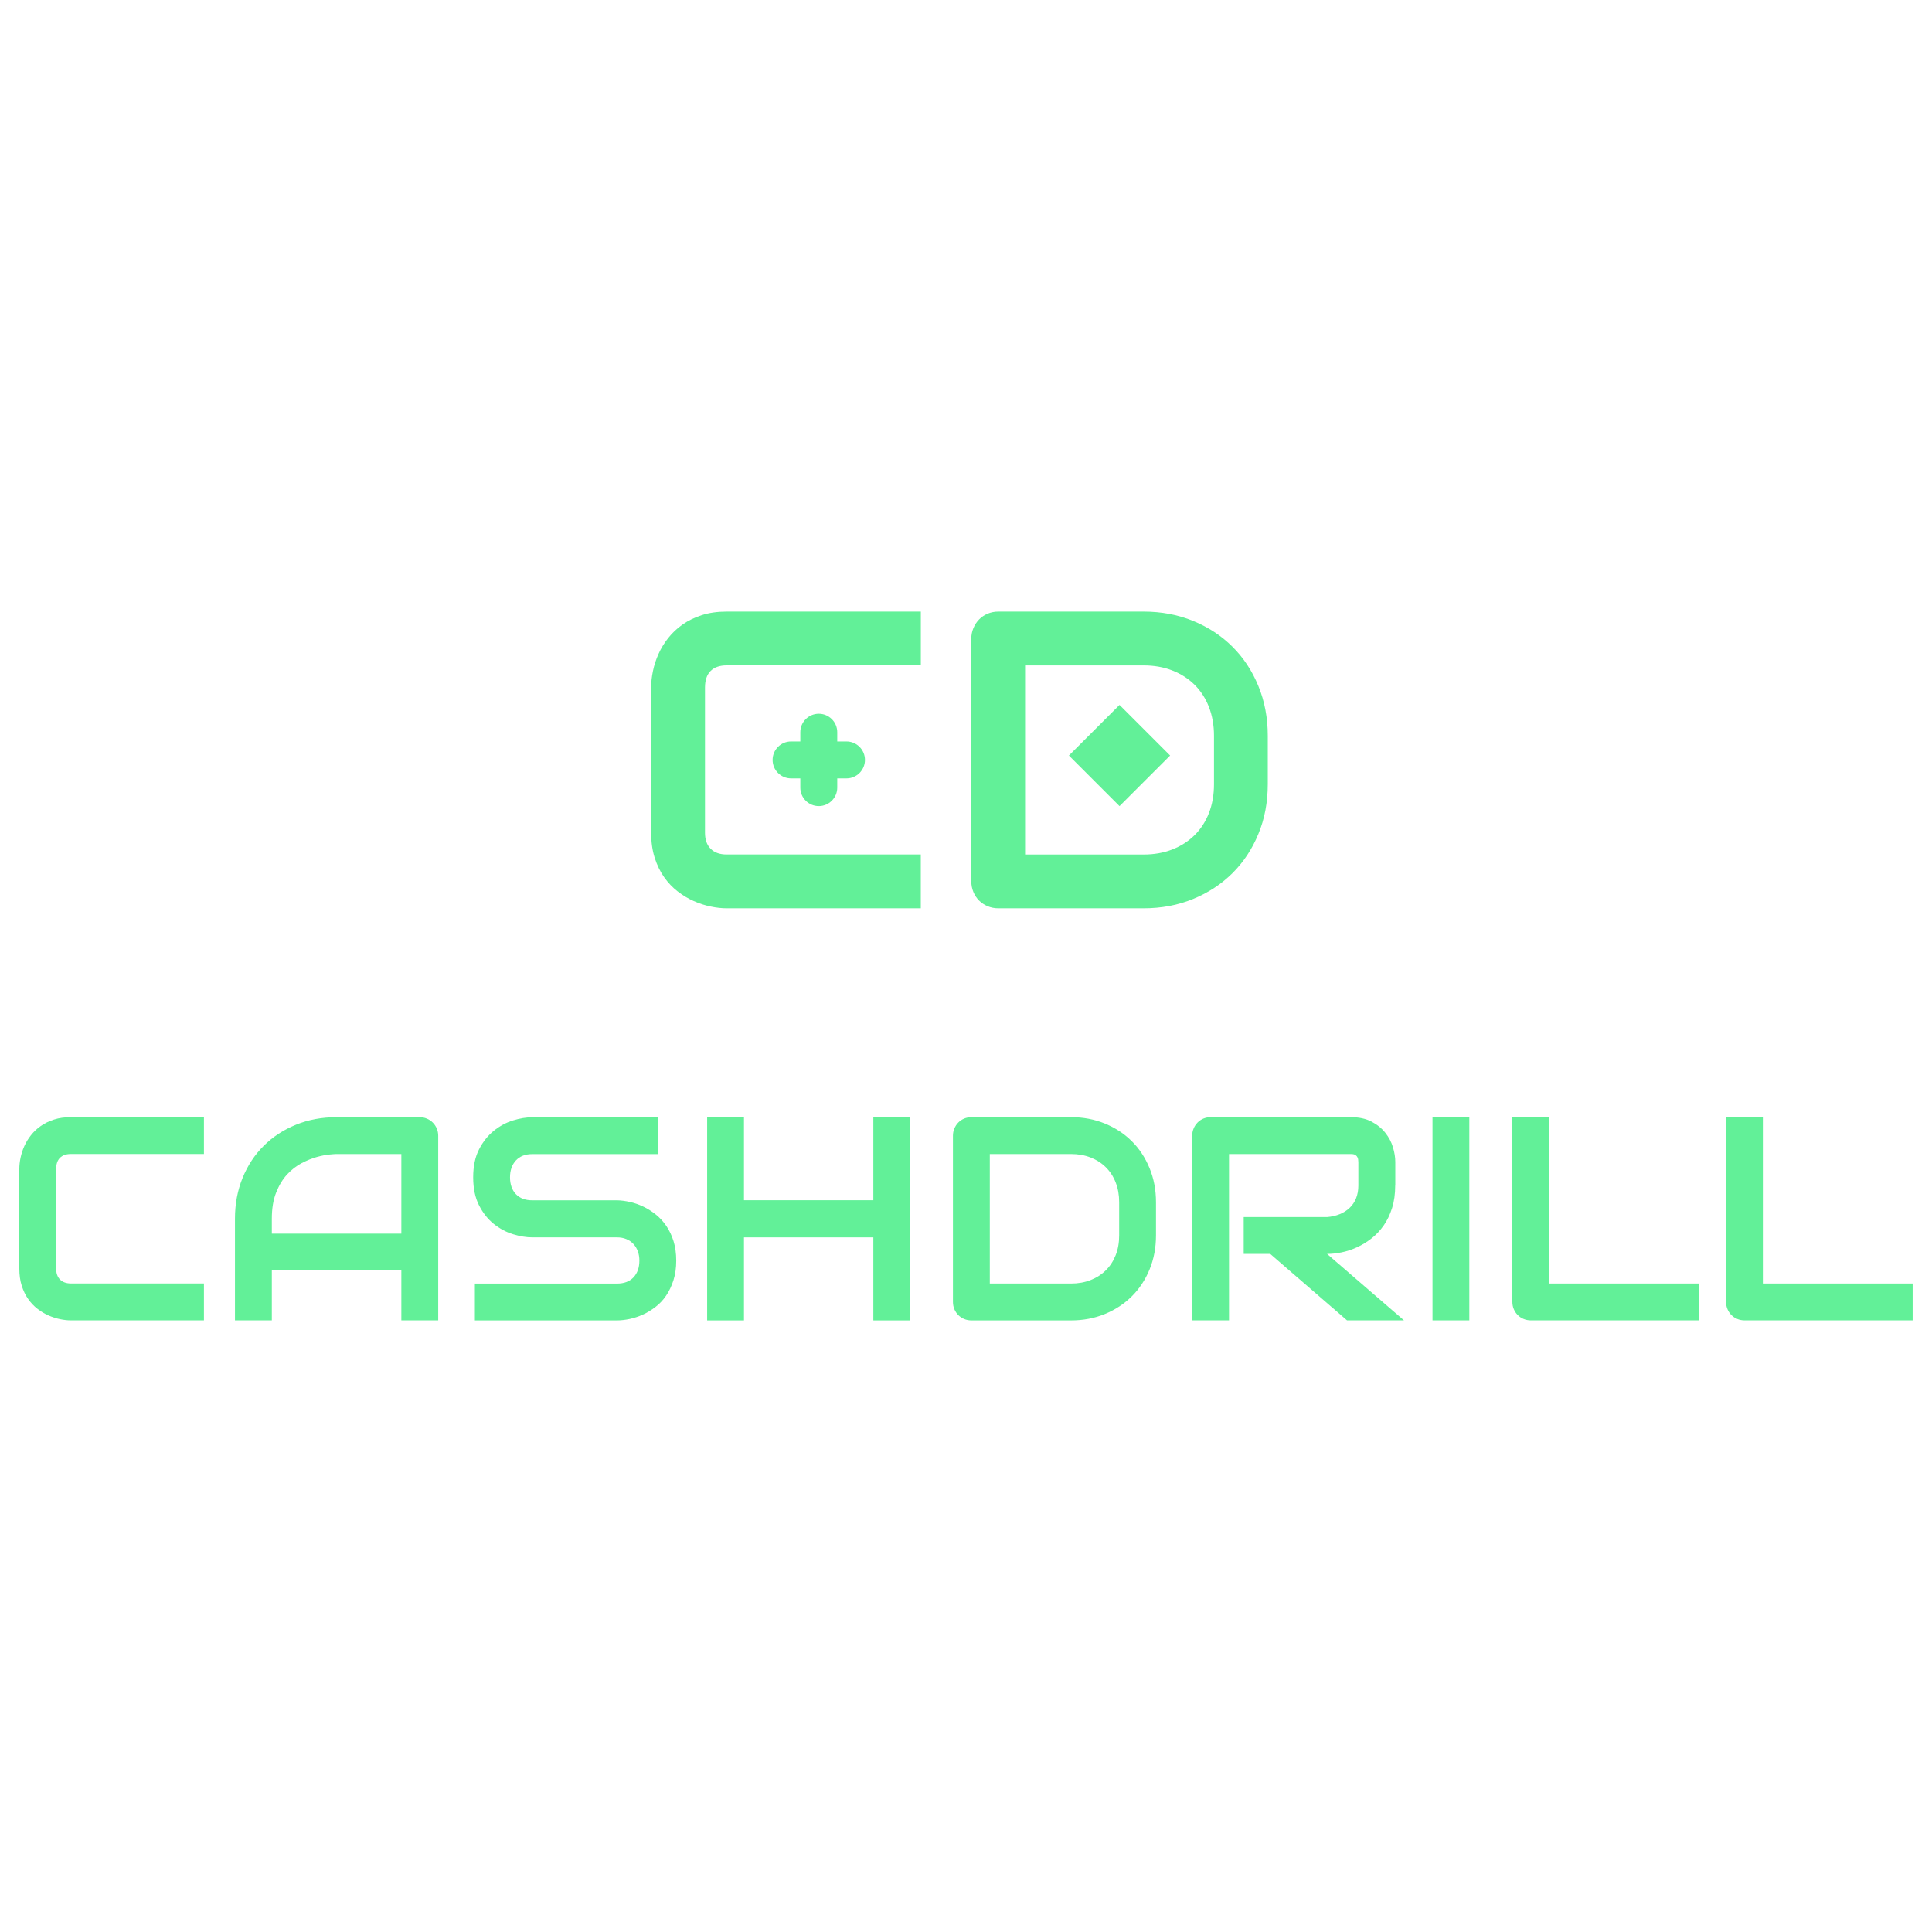
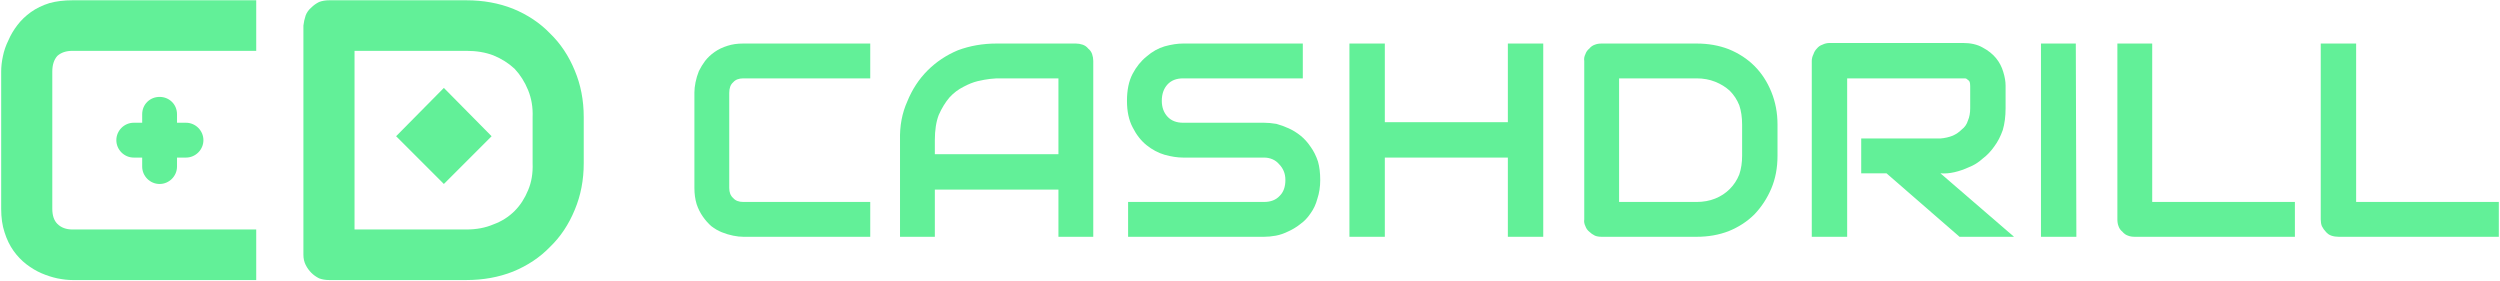
- <svg xmlns="http://www.w3.org/2000/svg" id="Layer_1" data-name="Layer 1" viewBox="0 0 500 500">
-   <defs>
-     <style>
-       .cls-1 {
-         fill: #62f098;
-       }
-     </style>
-   </defs>
-   <g>
-     <path class="cls-1" d="M52.78,341.71H18.38c-.88,0-1.83-.1-2.84-.31-1.01-.21-2.02-.53-3.01-.97s-1.94-1.01-2.84-1.71c-.91-.7-1.7-1.54-2.4-2.53-.7-.99-1.25-2.14-1.67-3.45s-.62-2.78-.62-4.42v-25.82c0-.88.1-1.83.31-2.84.21-1.01.53-2.02.97-3.01.44-.99,1.01-1.94,1.72-2.84.71-.9,1.56-1.71,2.55-2.4.99-.7,2.13-1.25,3.43-1.67,1.3-.42,2.76-.62,4.4-.62h34.4v9.53H18.38c-1.25,0-2.2.33-2.86.99s-.99,1.64-.99,2.93v25.74c0,1.22.34,2.17,1.01,2.84.67.67,1.62,1.01,2.84,1.01h34.4v9.53Z" />
-     <path class="cls-1" d="M113.4,341.71h-9.53v-12.91h-33.52v12.91h-9.54v-26.29c0-3.84.66-7.37,1.98-10.6,1.32-3.23,3.15-6,5.5-8.32,2.35-2.32,5.12-4.13,8.33-5.43,3.2-1.3,6.7-1.94,10.49-1.94h21.49c.66,0,1.28.12,1.87.37.59.24,1.1.59,1.54,1.03.44.44.78.95,1.03,1.54s.37,1.21.37,1.87v47.78ZM70.35,319.27h33.52v-20.61h-16.76c-.29,0-.91.04-1.85.13-.94.09-2.03.3-3.26.64-1.24.34-2.54.87-3.91,1.58-1.37.71-2.63,1.69-3.78,2.93s-2.1,2.81-2.84,4.68c-.75,1.87-1.12,4.14-1.12,6.8v3.85Z" />
-     <path class="cls-1" d="M175.01,326.24c0,1.88-.24,3.58-.72,5.08-.48,1.5-1.11,2.83-1.89,3.98-.78,1.15-1.7,2.13-2.75,2.93-1.05.81-2.14,1.47-3.26,1.98-1.12.51-2.27.89-3.43,1.14-1.16.24-2.26.37-3.28.37h-36.78v-9.53h36.78c1.83,0,3.26-.54,4.27-1.61,1.01-1.08,1.52-2.52,1.52-4.33,0-.88-.13-1.69-.4-2.42s-.65-1.37-1.16-1.91c-.5-.54-1.11-.95-1.83-1.25s-1.52-.44-2.4-.44h-21.93c-1.54,0-3.2-.27-4.99-.82-1.79-.55-3.44-1.44-4.97-2.66-1.53-1.22-2.8-2.82-3.81-4.8-1.01-1.98-1.52-4.4-1.52-7.26s.51-5.27,1.52-7.24c1.01-1.97,2.29-3.57,3.81-4.8,1.53-1.23,3.18-2.13,4.97-2.68,1.78-.55,3.45-.82,4.99-.82h32.45v9.53h-32.45c-1.81,0-3.22.55-4.24,1.65-1.01,1.1-1.52,2.56-1.52,4.36s.51,3.28,1.52,4.35c1.01,1.06,2.43,1.6,4.24,1.6h22c1.03.02,2.11.17,3.26.42,1.15.26,2.29.65,3.43,1.19s2.22,1.22,3.25,2.04c1.03.82,1.94,1.8,2.73,2.95s1.42,2.47,1.89,3.96c.46,1.49.7,3.18.7,5.06Z" />
-     <path class="cls-1" d="M192.54,310.62h33.48v-21.49h9.53v52.59h-9.53v-21.49h-33.48v21.49h-9.53v-52.59h9.53v21.49Z" />
-     <path class="cls-1" d="M299.17,319.71c0,3.2-.56,6.15-1.67,8.84-1.11,2.69-2.65,5.01-4.6,6.95-1.96,1.94-4.28,3.47-6.97,4.57-2.69,1.1-5.61,1.65-8.76,1.65h-25.74c-.68,0-1.32-.12-1.91-.37-.59-.24-1.09-.58-1.52-1.01-.43-.43-.76-.94-1.01-1.52s-.37-1.22-.37-1.91v-42.98c0-.66.12-1.28.37-1.87s.58-1.1,1.01-1.54c.43-.44.94-.78,1.52-1.03.59-.24,1.22-.37,1.91-.37h25.74c3.15,0,6.07.55,8.76,1.65s5.01,2.62,6.97,4.57c1.96,1.94,3.49,4.27,4.6,6.97,1.11,2.7,1.67,5.64,1.67,8.82v8.58ZM289.64,311.13c0-1.86-.3-3.56-.9-5.1-.6-1.54-1.45-2.85-2.55-3.94-1.1-1.09-2.42-1.93-3.94-2.53-1.53-.6-3.22-.9-5.08-.9h-21.01v33.52h21.01c1.86,0,3.55-.3,5.08-.9,1.53-.6,2.84-1.44,3.94-2.53,1.1-1.09,1.95-2.4,2.55-3.92.6-1.53.9-3.23.9-5.12v-8.58Z" />
-     <path class="cls-1" d="M361.08,306.8c0,2.18-.27,4.12-.81,5.83s-1.26,3.22-2.18,4.53c-.92,1.31-1.97,2.43-3.17,3.36-1.2.93-2.45,1.69-3.76,2.29-1.31.6-2.63,1.03-3.96,1.3-1.33.27-2.59.4-3.76.4l19.91,17.2h-14.74l-19.88-17.2h-6.86v-9.53h21.56c1.2-.1,2.29-.35,3.28-.75.99-.4,1.85-.95,2.57-1.63.72-.68,1.28-1.51,1.67-2.48.39-.97.59-2.07.59-3.32v-6.01c0-.54-.07-.95-.2-1.23-.14-.28-.31-.49-.51-.62-.21-.13-.43-.21-.66-.24-.23-.02-.45-.04-.64-.04h-31.46v43.05h-9.53v-47.78c0-.66.12-1.28.37-1.87.24-.59.58-1.1,1.01-1.54s.94-.78,1.52-1.03c.59-.24,1.22-.37,1.91-.37h36.2c2.13,0,3.92.38,5.39,1.15,1.47.77,2.66,1.74,3.58,2.9.92,1.16,1.58,2.41,1.98,3.76.4,1.35.6,2.6.6,3.78v6.09Z" />
-     <path class="cls-1" d="M380.26,341.71h-9.53v-52.59h9.53v52.59Z" />
-     <path class="cls-1" d="M439.7,341.71h-43.49c-.68,0-1.32-.12-1.91-.37-.59-.24-1.09-.58-1.52-1.01-.43-.43-.76-.94-1.01-1.52s-.37-1.22-.37-1.91v-47.78h9.53v43.05h38.76v9.53Z" />
-     <path class="cls-1" d="M495,341.71h-43.49c-.68,0-1.32-.12-1.91-.37-.59-.24-1.09-.58-1.52-1.01-.43-.43-.76-.94-1.01-1.52-.24-.59-.37-1.22-.37-1.91v-47.78h9.53v43.05h38.76v9.53Z" />
-   </g>
-   <g>
-     <g>
-       <path class="cls-1" d="M238.3,235.07h-50.23c-1.29,0-2.67-.15-4.15-.46-1.48-.3-2.95-.78-4.39-1.42-1.45-.64-2.83-1.47-4.15-2.49-1.32-1.02-2.49-2.25-3.51-3.69-1.02-1.45-1.83-3.12-2.44-5.03-.61-1.91-.91-4.06-.91-6.45v-37.7c0-1.29.15-2.67.46-4.15.3-1.48.78-2.95,1.42-4.39.64-1.45,1.48-2.83,2.52-4.15,1.04-1.32,2.28-2.49,3.72-3.51,1.45-1.02,3.11-1.83,5.01-2.44,1.89-.61,4.03-.91,6.43-.91h50.23v13.92h-50.23c-1.82,0-3.21.48-4.18,1.45-.96.96-1.45,2.39-1.45,4.28v37.59c0,1.78.49,3.17,1.47,4.15.98.98,2.36,1.47,4.15,1.47h50.23v13.92Z" />
-       <path class="cls-1" d="M328.1,202.94c0,4.68-.81,8.98-2.44,12.9-1.62,3.93-3.86,7.31-6.72,10.15-2.86,2.84-6.25,5.06-10.17,6.67-3.93,1.61-8.19,2.41-12.8,2.41h-37.59c-1,0-1.93-.18-2.78-.54-.86-.36-1.6-.85-2.22-1.47s-1.12-1.37-1.47-2.22c-.36-.86-.54-1.78-.54-2.78v-62.76c0-.96.18-1.87.54-2.73s.85-1.61,1.47-2.25c.62-.64,1.37-1.14,2.22-1.5.86-.36,1.78-.54,2.78-.54h37.59c4.6,0,8.87.8,12.8,2.41,3.93,1.61,7.32,3.83,10.17,6.67,2.86,2.84,5.1,6.23,6.72,10.17,1.62,3.94,2.44,8.24,2.44,12.88v12.53ZM314.18,190.41c0-2.71-.44-5.19-1.31-7.44-.87-2.25-2.12-4.17-3.72-5.76-1.61-1.59-3.53-2.82-5.76-3.69-2.23-.87-4.7-1.31-7.42-1.31h-30.68v48.94h30.68c2.71,0,5.19-.44,7.42-1.31,2.23-.87,4.15-2.11,5.76-3.69,1.61-1.59,2.85-3.5,3.72-5.73.87-2.23,1.31-4.72,1.31-7.47v-12.53Z" />
-     </g>
-     <path class="cls-1" d="M219.07,201.45h-2.39v2.39c0,2.64-2.14,4.78-4.78,4.78s-4.78-2.14-4.78-4.78v-2.39h-2.39c-2.64,0-4.78-2.14-4.78-4.78s2.14-4.78,4.78-4.78h2.39v-2.39c0-2.64,2.14-4.78,4.78-4.78s4.78,2.14,4.78,4.78v2.39h2.39c2.64,0,4.78,2.14,4.78,4.78s-2.14,4.78-4.78,4.78Z" />
-     <rect class="cls-1" x="280.47" y="186.27" width="18.52" height="18.52" transform="translate(-53.4 262.14) rotate(-45)" />
+ <svg xmlns="http://www.w3.org/2000/svg" version="1.2" viewBox="27.73 225.05 444.54 49.89" width="446" height="50">
+   <style>
+ 		.s0 { fill: #62f098 } 
+ 	</style>
+   <g id="Layer 1">
+     <path class="s0" d="m182.4 267.2h-22.6q-0.8 0-1.8-0.2-1-0.2-2-0.6-1-0.4-1.9-1.1-0.8-0.7-1.5-1.7-0.7-1-1.1-2.2-0.4-1.3-0.4-2.9v-17q0-0.8 0.2-1.8 0.2-1 0.6-2 0.5-1 1.1-1.8 0.7-0.9 1.7-1.6 1-0.7 2.3-1.1 1.2-0.4 2.8-0.4h22.6v6.2h-22.6q-1.2 0-1.8 0.7-0.7 0.6-0.7 1.9v16.9q0 1.2 0.7 1.8 0.6 0.7 1.8 0.7h22.6v6.3z" />
+     <path class="s0" d="m222.1 267.2h-6.2v-8.4h-22v8.4h-6.2v-17.2q-0.1-3.8 1.3-6.9 1.3-3.2 3.6-5.5 2.3-2.3 5.4-3.6 3.2-1.2 6.9-1.2h14.1q0.6 0 1.2 0.2 0.6 0.2 1 0.7 0.5 0.4 0.7 1 0.2 0.6 0.2 1.2v31.3zm-28.2-14.7h22v-13.5h-11q-0.3 0-1.2 0.1-0.9 0.1-2.2 0.4-1.2 0.3-2.5 1-1.4 0.7-2.5 1.9-1.1 1.3-1.9 3.1-0.7 1.8-0.7 4.5v2.5z" />
+     <path class="s0" d="m262.5 257.1q0 1.8-0.5 3.3-0.4 1.5-1.2 2.6-0.8 1.2-1.8 1.9-1 0.8-2.1 1.3-1.2 0.6-2.3 0.8-1.1 0.2-2.1 0.2h-24.2v-6.2h24.2q1.8 0 2.8-1.1 1-1 1-2.8 0-0.9-0.3-1.6-0.3-0.7-0.8-1.2-0.5-0.6-1.2-0.9-0.7-0.3-1.5-0.3h-14.4q-1.5 0-3.3-0.5-1.7-0.5-3.2-1.7-1.5-1.2-2.5-3.2-1-1.9-1-4.7 0-2.9 1-4.8 1-1.9 2.5-3.1 1.5-1.3 3.2-1.8 1.8-0.5 3.3-0.5h21.3v6.2h-21.3q-1.8 0-2.8 1.1-1 1.1-1 2.9 0 1.7 1 2.8 1 1.1 2.8 1.1h14.4q1 0 2.2 0.2 1.1 0.3 2.2 0.8 1.1 0.5 2.1 1.3 1 0.8 1.8 2 0.8 1.1 1.3 2.6 0.4 1.4 0.4 3.3z" />
+     <path class="s0" d="m274 246.8h21.9v-14h6.3v34.4h-6.3v-14.1h-21.9v14.1h-6.3v-34.4h6.3z" />
+     <path class="s0" d="m343.9 252.8q0 3.2-1.1 5.8-1.1 2.6-3 4.6-1.9 1.9-4.6 3-2.6 1-5.7 1h-16.9q-0.7 0-1.2-0.2-0.6-0.3-1-0.7-0.5-0.4-0.7-1-0.3-0.6-0.2-1.2v-28.2q-0.1-0.6 0.2-1.2 0.2-0.6 0.7-1 0.4-0.5 1-0.7 0.5-0.2 1.2-0.2h16.9q3.1 0 5.7 1 2.7 1.1 4.6 3 1.9 1.9 3 4.6 1.1 2.7 1.1 5.8zm-6.3-5.6q0-1.9-0.5-3.4-0.6-1.5-1.7-2.6-1.1-1-2.6-1.6-1.5-0.6-3.3-0.6h-13.8v22h13.8q1.8 0 3.3-0.6 1.5-0.6 2.6-1.7 1.1-1.1 1.7-2.6 0.5-1.5 0.5-3.3z" />
+     <path class="s0" d="m384.5 244.3q0 2.2-0.5 3.9-0.6 1.7-1.5 2.9-0.9 1.3-2.1 2.2-1.1 1-2.4 1.5-1.3 0.6-2.6 0.9-1.3 0.3-2.5 0.2l13.1 11.3h-9.7l-13-11.3h-4.5v-6.2h14.1q1.2-0.1 2.2-0.5 0.9-0.4 1.6-1.1 0.8-0.6 1.1-1.6 0.4-0.9 0.4-2.2v-3.9q0-0.5-0.1-0.8-0.2-0.3-0.4-0.4-0.2-0.2-0.4-0.2-0.2 0-0.4 0h-20.6v28.2h-6.3v-31.3q0-0.6 0.3-1.2 0.2-0.6 0.6-1 0.4-0.5 1-0.7 0.6-0.3 1.3-0.3h23.7q2.1 0 3.5 0.8 1.5 0.8 2.4 1.9 0.9 1.1 1.3 2.5 0.4 1.3 0.4 2.4v4z" />
+     <path class="s0" d="m397.1 267.2h-6.3v-34.4h6.2z" />
+     <path class="s0" d="m436 267.2h-28.5q-0.7 0-1.2-0.2-0.6-0.2-1-0.7-0.5-0.4-0.7-1-0.2-0.5-0.2-1.2v-31.3h6.2v28.2h25.4z" />
+     <path class="s0" d="m472.3 267.2h-28.5q-0.7 0-1.3-0.2-0.6-0.2-1-0.7-0.4-0.4-0.7-1-0.2-0.5-0.2-1.2v-31.3h6.3v28.2h25.4z" />
+     <path class="s0" d="m73.1 274.9h-32.7q-1.2 0-2.7-0.3-1.4-0.3-2.8-0.9-1.4-0.6-2.7-1.6-1.3-1-2.3-2.4-1-1.4-1.6-3.3-0.6-1.8-0.6-4.2v-24.4q0-1.3 0.3-2.7 0.3-1.5 1-2.9 0.6-1.4 1.6-2.7 1-1.3 2.4-2.3 1.4-1 3.3-1.6 1.8-0.5 4.1-0.5h32.7v9h-32.7q-1.7 0-2.7 0.9-0.9 1-0.9 2.8v24.4q0 1.8 0.9 2.7 1 1 2.7 1h32.7v9z" />
+     <path class="s0" d="m131.4 254.1q0 4.5-1.6 8.3-1.6 3.9-4.4 6.6-2.7 2.8-6.6 4.4-3.8 1.5-8.3 1.5h-24.4q-1 0-1.8-0.3-0.8-0.4-1.4-1-0.6-0.6-1-1.4-0.4-0.8-0.4-1.8v-40.8q0.1-0.9 0.4-1.8 0.3-0.8 1-1.4 0.6-0.6 1.4-1 0.8-0.3 1.8-0.3h24.4q4.5 0 8.3 1.5 3.9 1.6 6.6 4.4 2.8 2.7 4.4 6.6 1.6 3.8 1.6 8.3c0 0 0 8.2 0 8.2zm-9.1-8.2q0.1-2.6-0.8-4.8-0.9-2.2-2.4-3.8-1.6-1.5-3.8-2.4-2.1-0.8-4.8-0.8h-19.9v31.8h19.9q2.7 0 4.8-0.9 2.2-0.8 3.8-2.4 1.5-1.5 2.4-3.7 0.9-2.1 0.8-4.8c0 0 0-8.2 0-8.2z" />
+     <path class="s0" d="m60.6 253.1h-1.6v1.6c0 1.7-1.4 3.1-3.1 3.1-1.7 0-3.1-1.4-3.1-3.1v-1.6h-1.5c-1.7 0-3.1-1.4-3.1-3.1 0-1.7 1.4-3.1 3.1-3.1h1.5v-1.5c0-1.8 1.4-3.1 3.1-3.1 1.7 0 3.1 1.3 3.1 3.1v1.5h1.6c1.7 0 3.1 1.4 3.1 3.1 0 1.7-1.4 3.1-3.1 3.1z" />
+     <path class="s0" d="m98 249.3l8.5-8.6 8.5 8.6-8.5 8.5z" />
  </g>
</svg>
